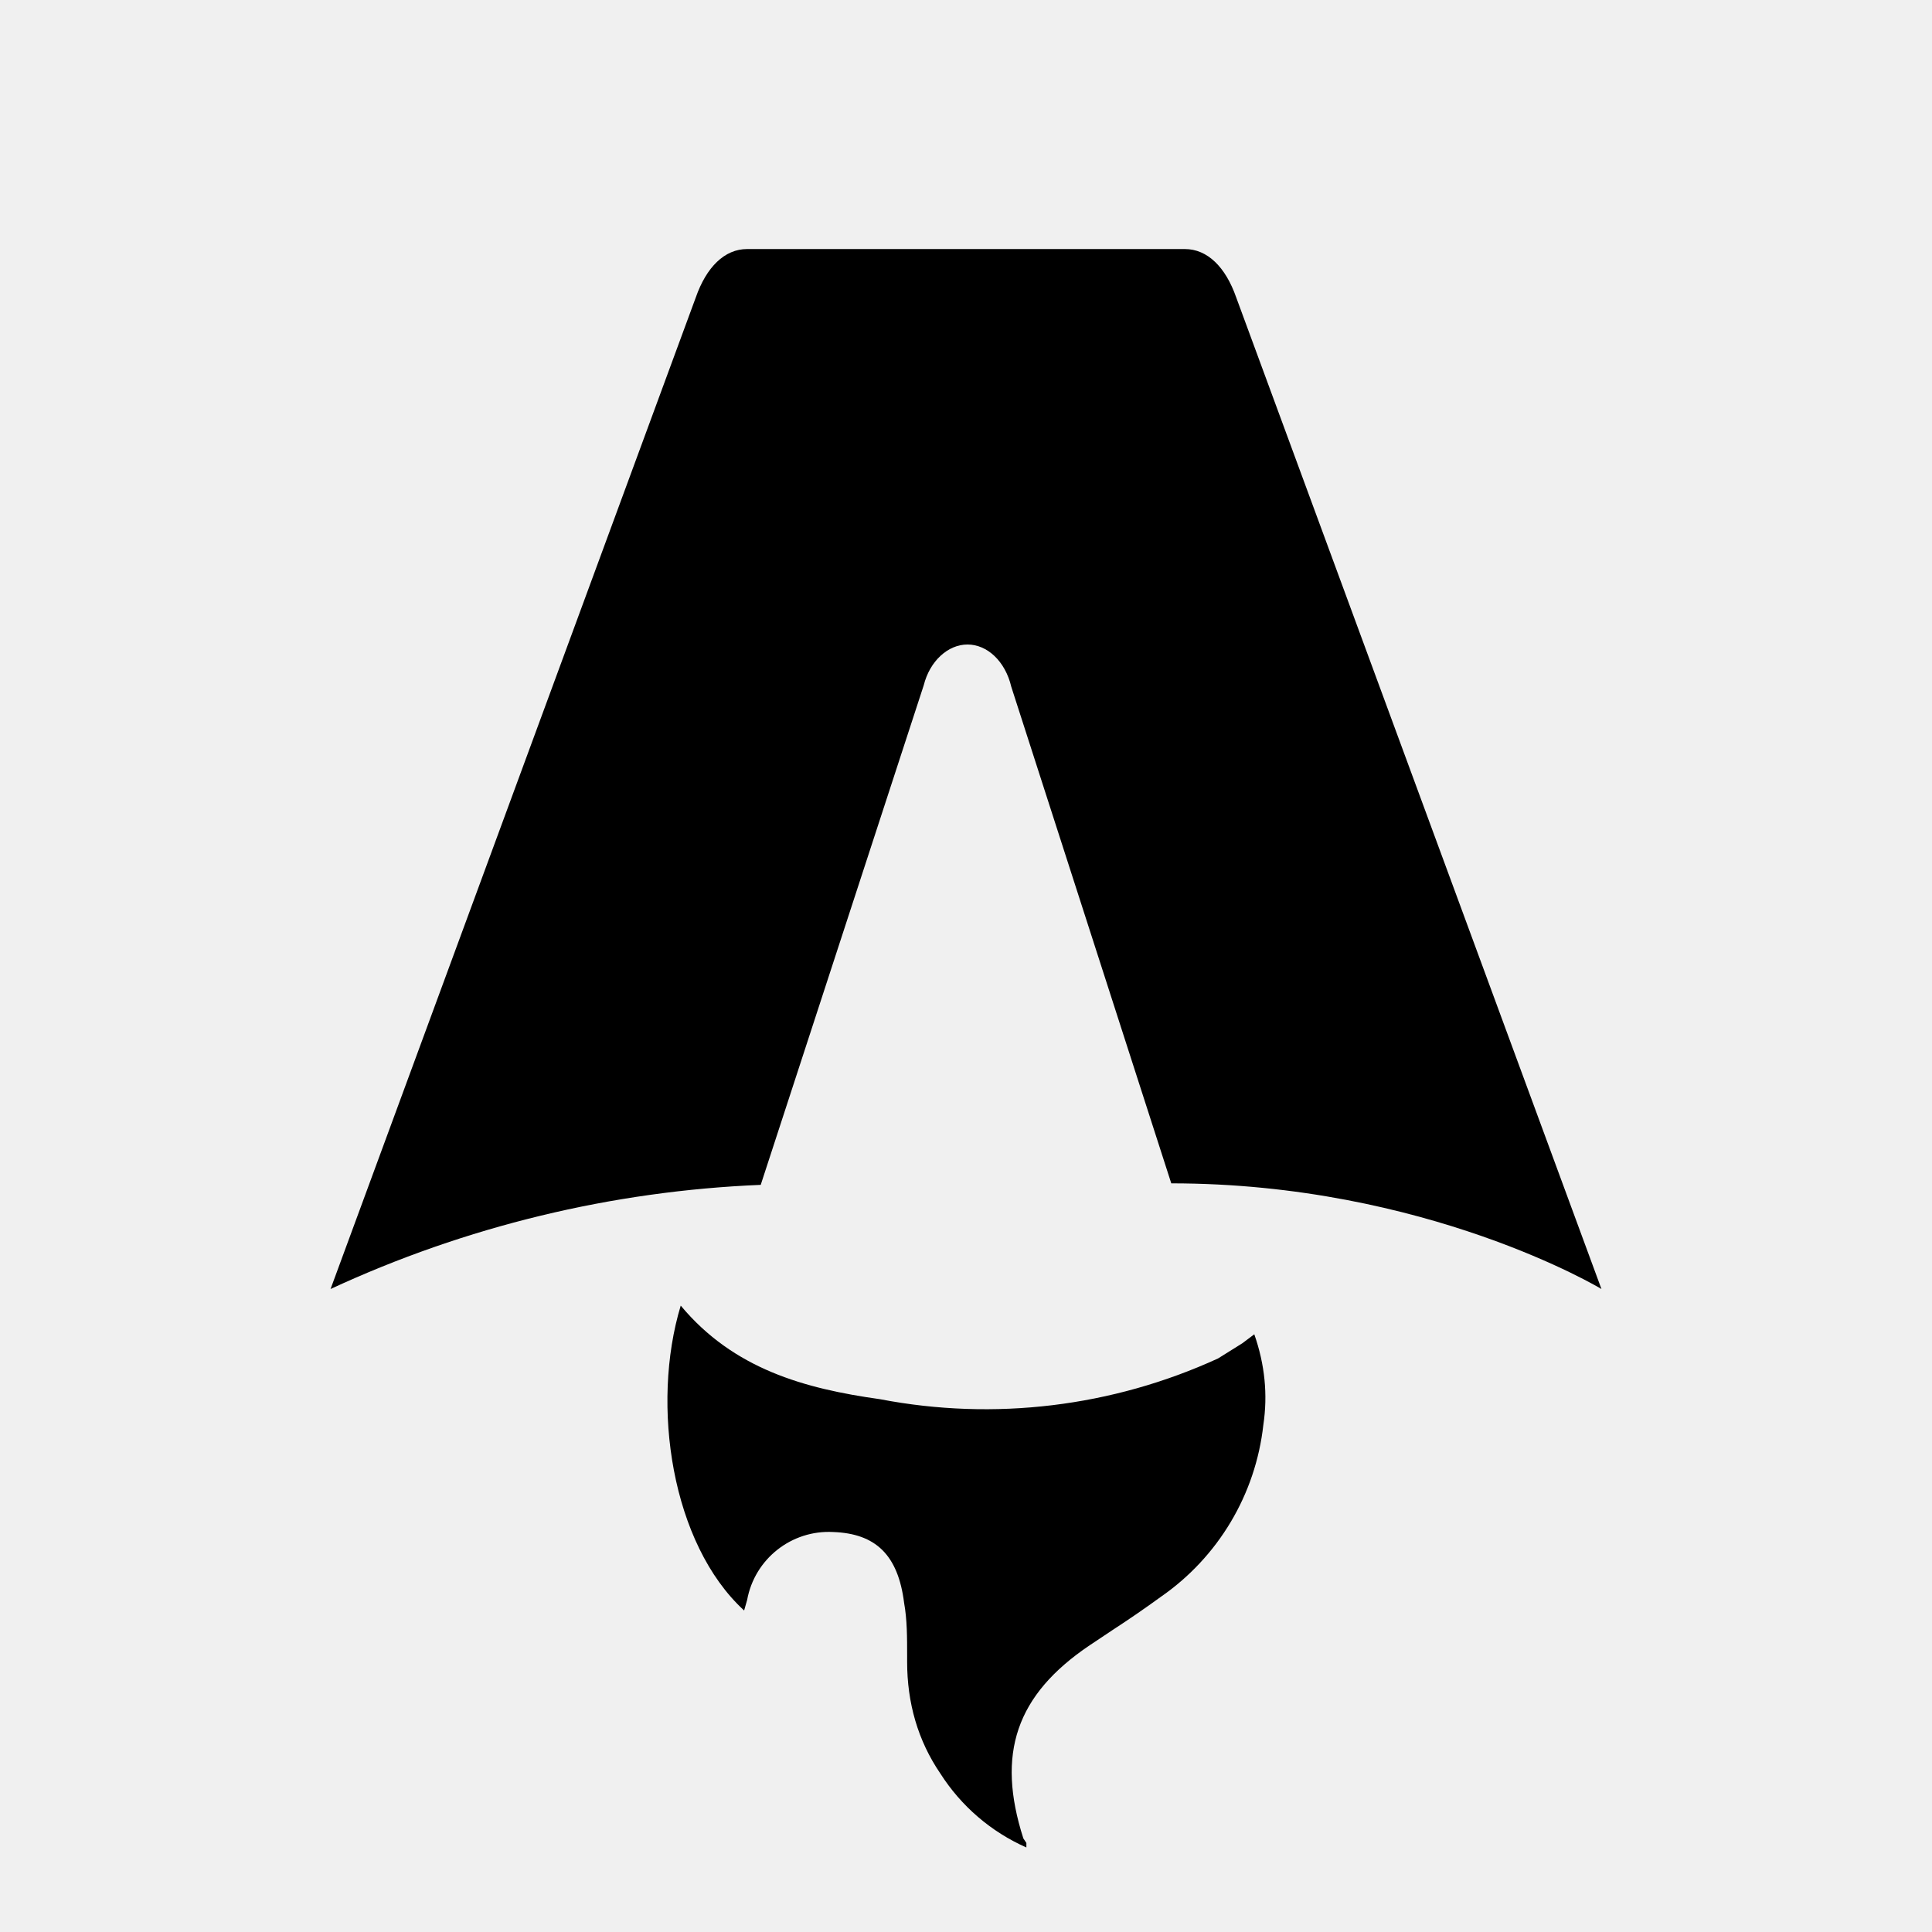
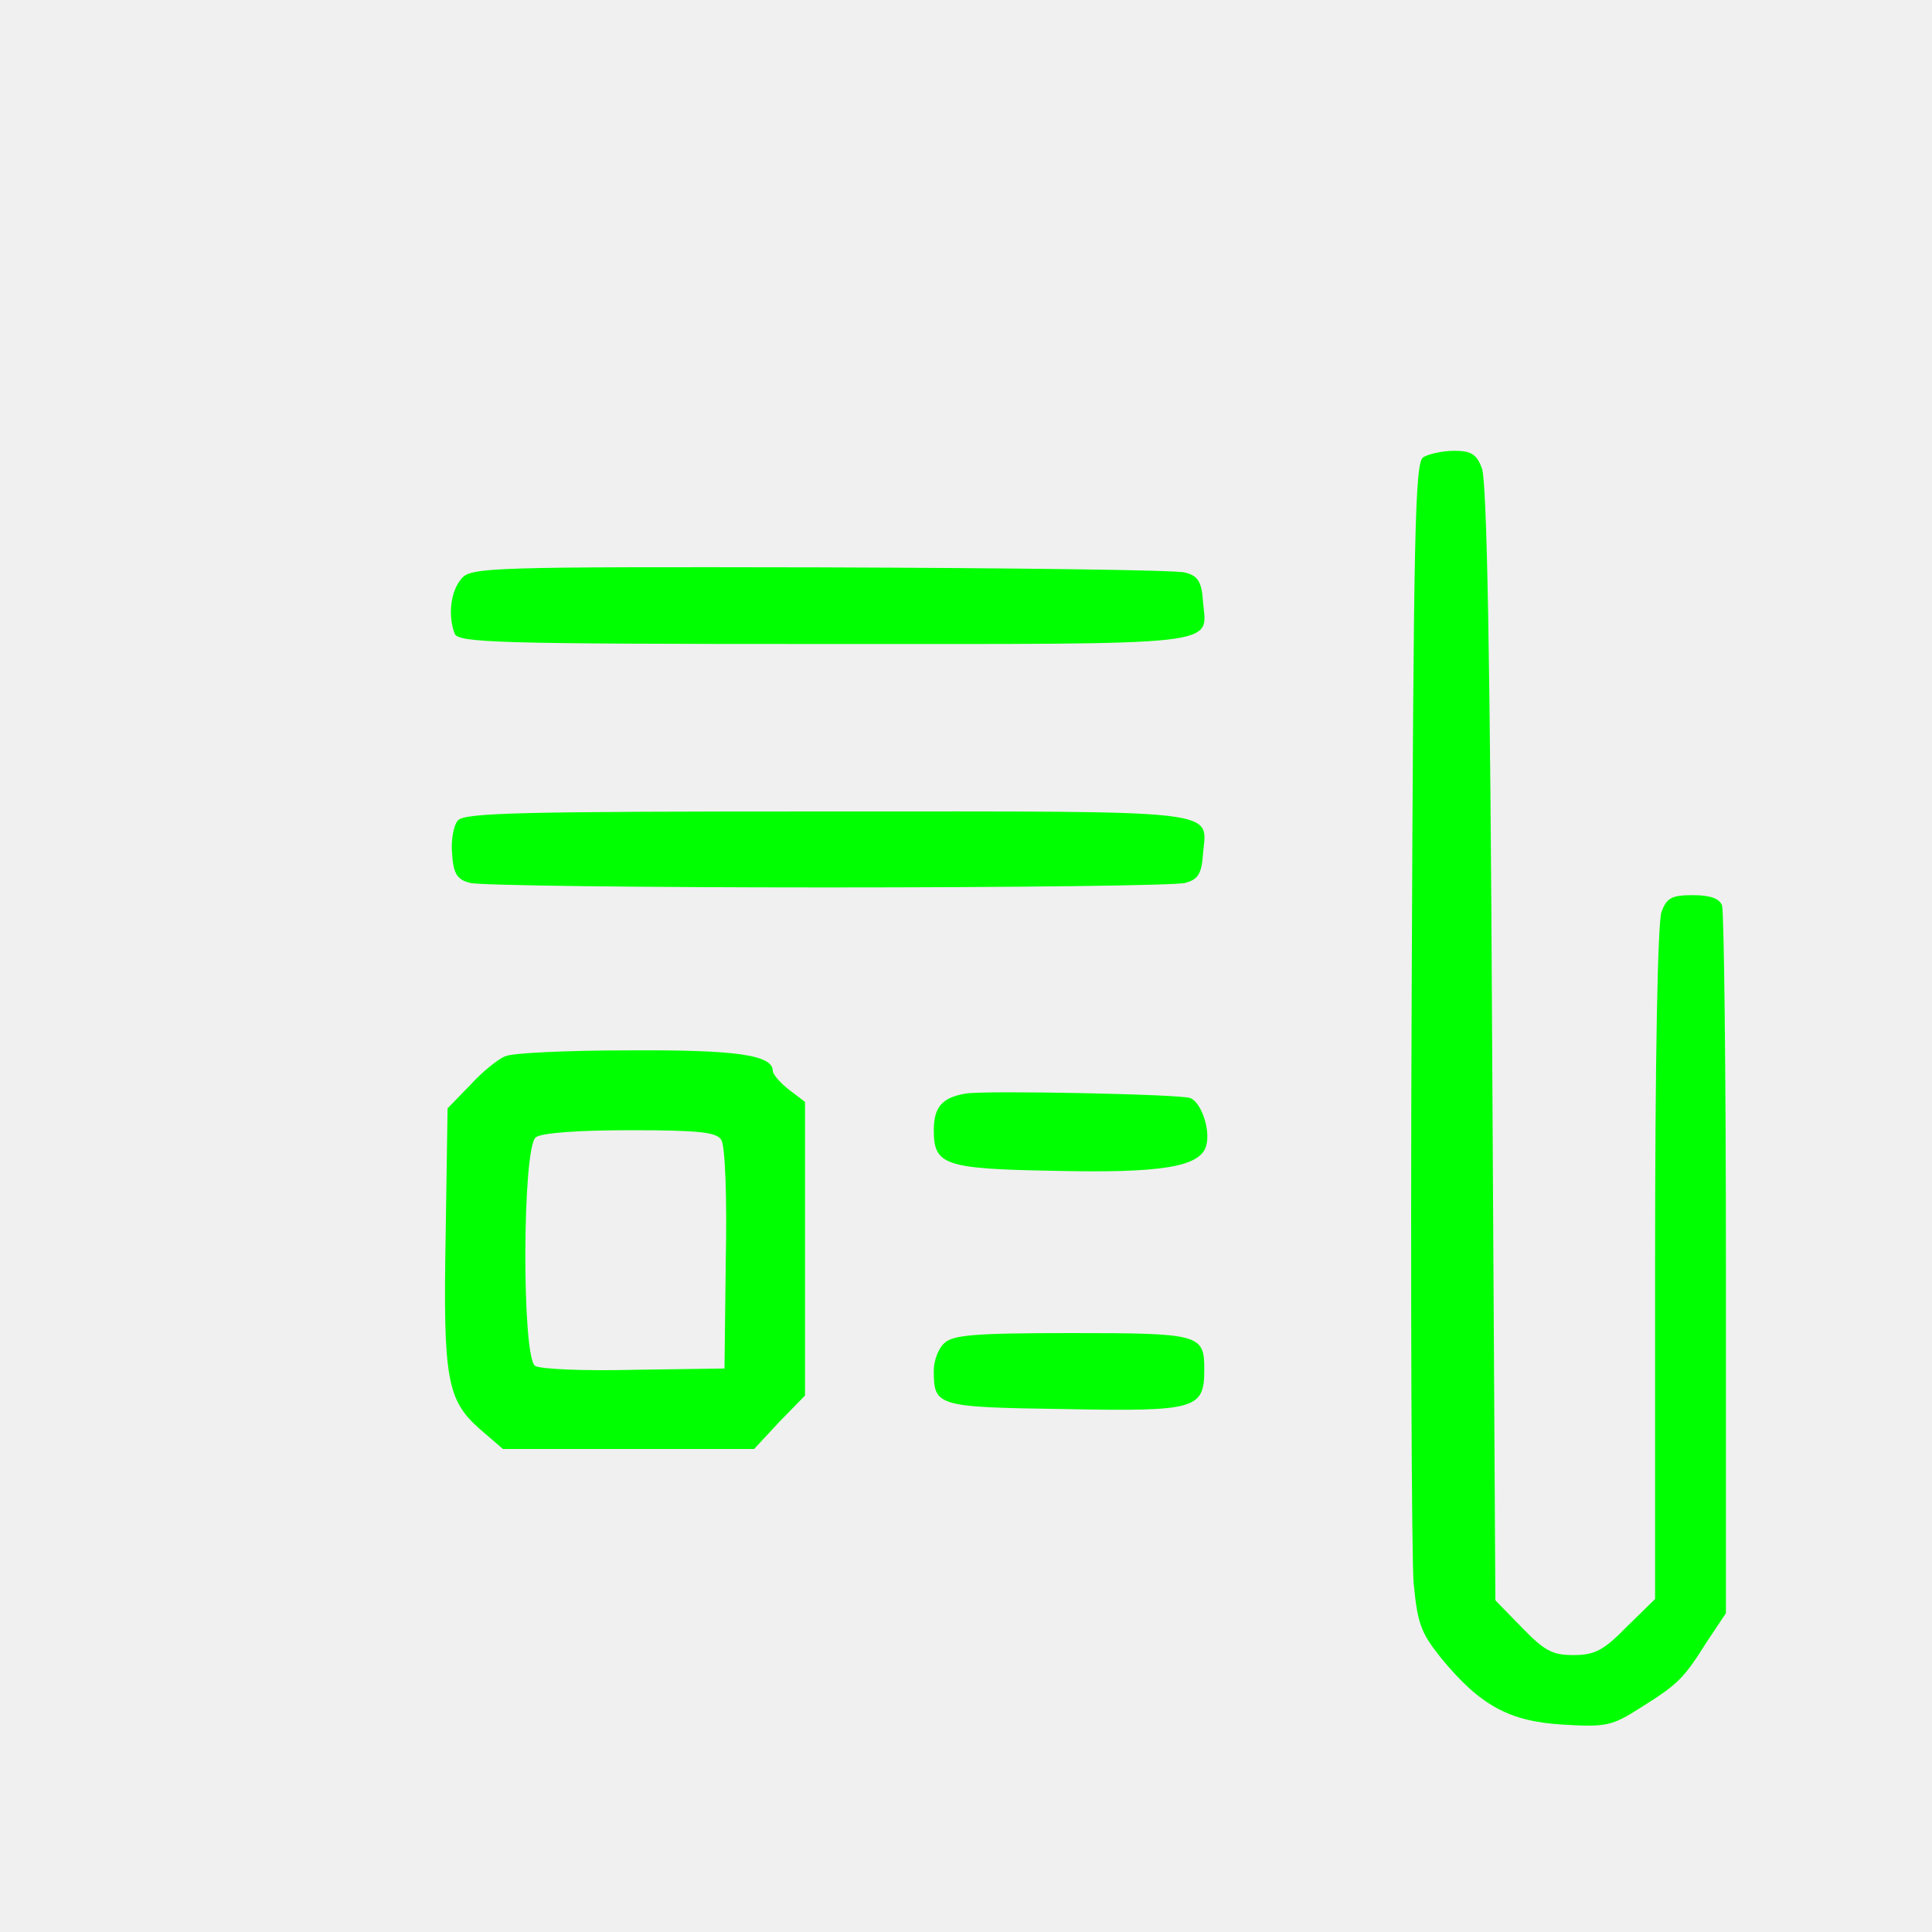
- <svg xmlns="http://www.w3.org/2000/svg" fill="none" viewBox="0 0 128 128">
-   <path d="M50.4 78.5a75.1 75.1 0 0 0-28.5 6.9l24.2-65.7c.7-2 1.9-3.2 3.4-3.2h29c1.5 0 2.7 1.2 3.4 3.2l24.2 65.7s-11.6-7-28.5-7L67 45.5c-.4-1.7-1.6-2.8-2.9-2.8-1.3 0-2.5 1.1-2.9 2.7L50.4 78.5Zm-1.1 28.2Zm-4.2-20.2c-2 6.6-.6 15.8 4.2 20.2a17.5 17.5 0 0 1 .2-.7 5.5 5.5 0 0 1 5.7-4.5c2.8.1 4.3 1.5 4.7 4.7.2 1.1.2 2.3.2 3.5v.4c0 2.7.7 5.2 2.2 7.4a13 13 0 0 0 5.7 4.9v-.3l-.2-.3c-1.8-5.6-.5-9.5 4.4-12.8l1.5-1a73 73 0 0 0 3.2-2.2 16 16 0 0 0 6.8-11.4c.3-2 .1-4-.6-6l-.8.6-1.6 1a37 37 0 0 1-22.4 2.7c-5-.7-9.7-2-13.2-6.2Z" />
-   <style>
-         path { fill: #000; }
-         @media (prefers-color-scheme: dark) {
-             path { fill: #FFF; }
-         }
-     </style>
+ <svg xmlns="http://www.w3.org/2000/svg" version="1.0" width="300pt" height="300pt" viewBox="0 0 300 300" preserveAspectRatio="xMidYMid meet">
+   <g transform="translate(0,300) scale(0.1,-0.1)" fill="#00FF00" stroke="none">
+     <path d="M2210 2290 c-13 -8 -15 -115 -18 -842 -2 -458 0 -866 3 -905 6 -64 11 -78 43 -118 61 -74 106 -98 189 -103 67 -4 76 -2 120 26 59 37 67 45 103 102 l30 45 0 542 c0 298 -3 548 -6 557 -4 11 -19 16 -45 16 -33 0 -41 -4 -49 -26 -6 -15 -10 -232 -10 -546 l0 -521 -44 -43 c-36 -37 -50 -44 -83 -44 -33 0 -45 7 -80 43 l-41 42 -5 865 c-3 593 -8 874 -16 893 -8 22 -17 27 -43 27 -18 0 -40 -5 -48 -10z" />
+     <path d="M717 2102 c-17 -19 -22 -57 -11 -86 6 -14 65 -16 574 -16 629 0 594 -4 588 66 -2 31 -8 40 -28 45 -14 4 -268 7 -566 8 -512 1 -542 0 -557 -17z" />
+     <path d="M711 1726 c-7 -8 -11 -32 -9 -52 2 -31 8 -40 28 -45 14 -4 264 -7 555 -7 292 0 541 3 555 7 20 5 26 14 28 45 6 70 40 66 -583 66 -476 0 -564 -2 -574 -14z" />
+     <path d="M785 1360 c-11 -4 -36 -24 -55 -45 l-35 -36 -3 -197 c-4 -223 2 -256 53 -301 l36 -31 195 0 195 0 39 42 40 41 0 228 0 228 -25 19 c-14 11 -25 24 -25 29 0 25 -57 33 -223 32 -95 0 -181 -4 -192 -9z m335 -130 c6 -9 9 -89 7 -185 l-2 -170 -140 -2 c-77 -2 -146 1 -154 6 -21 13 -20 340 1 355 9 7 67 11 147 11 106 0 134 -3 141 -15z" />
+     <path d="M1500 1302 c-37 -6 -50 -21 -50 -57 0 -54 16 -60 185 -63 169 -4 229 6 238 39 7 25 -8 68 -25 74 -17 6 -316 12 -348 7z" />
+     <path d="M1466 914 c-9 -8 -16 -27 -16 -42 0 -56 4 -57 203 -60 206 -4 217 0 217 62 0 54 -7 56 -206 56 -153 0 -185 -3 -198 -16z" />
+   </g>
</svg>
